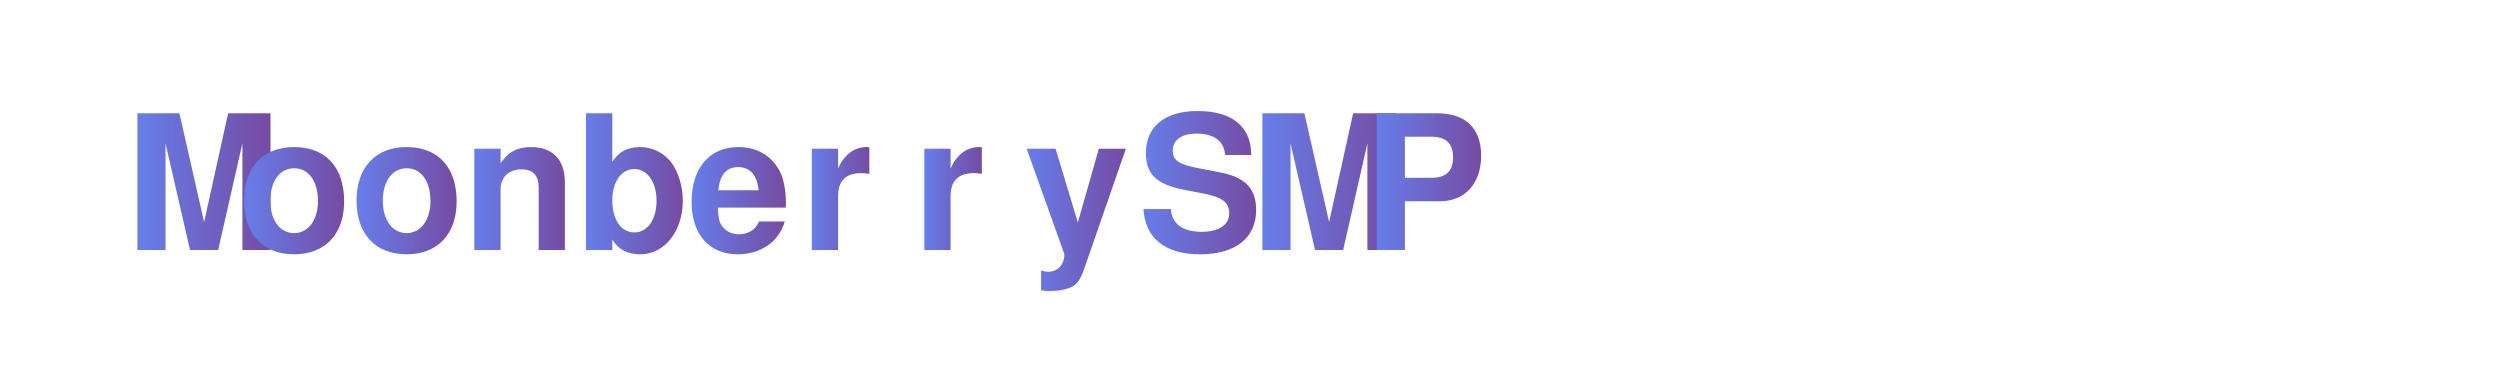
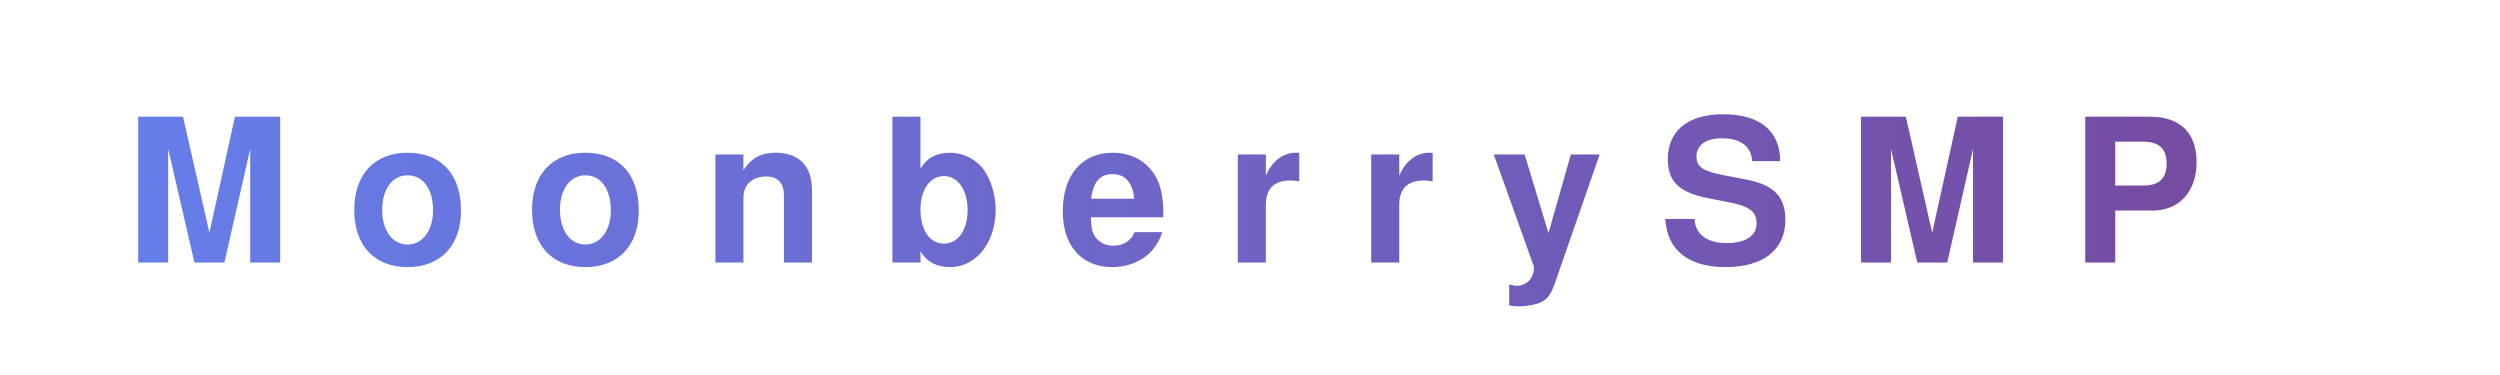
<svg xmlns="http://www.w3.org/2000/svg" width="400" height="60" viewBox="0 0 400 60">
  <defs>
    <linearGradient id="textGradient" x1="0%" y1="0%" x2="100%" y2="0%">
-       <stop offset="0%" style="stop-color:#667eea;stop-opacity:1" />
-       <stop offset="100%" style="stop-color:#764ba2;stop-opacity:1" />
-       <animateTransform attributeName="gradientTransform" type="translate" dur="5s" repeatCount="indefinite" values="0 0; 50 0; 0 0" />
+       <stop offset="0%" stop-color="#667eea" />
+       <stop offset="100%" stop-color="#764ba2" />
    </linearGradient>
    <style>
      .gradient-text {
-         font-family: Helvetica;
-         font-size: 30px;
+         font-family: -apple-system, BlinkMacSystemFont, "Segoe UI", Helvetica, Arial, sans-serif;
+         font-size: 32px;
        fill: url(#textGradient);
-         font-weight: 650;
+         font-weight: 700;
        text-rendering: optimizeLegibility;
-       }
-       .gradient-cursor {
-         fill: url(#textGradient);
-         animation: gradientBlink 1.4s ease-in-out infinite;
-       }
-       @keyframes gradientBlink {
-         0%, 55% { opacity: 1; filter: brightness(1); }
-         60%, 90% { opacity: 0.4; filter: brightness(1.1); }
-         100% { opacity: 1; filter: brightness(1); }
-       }
-       .gradient-char {
-         opacity: 0;
-         animation: gradientType 0.6s linear 0.5s forwards, shimmer 4s ease-in-out infinite;
-       }
-       .emoji-icon {
-         opacity: 0;
-         animation: gradientType 0.6s linear 0.5s forwards, shimmerEmoji 4s ease-in-out infinite;
-       }
-       @keyframes gradientType {
-         0% { opacity: 0; transform: scale(0.95); }
-         100% { opacity: 1; transform: scale(1); }
-       }
-       @keyframes shimmer {
-         0%, 100% { filter: brightness(1); }
-         50% { filter: brightness(1.15); }
-       }
-       @keyframes shimmerEmoji {
-         0%, 100% { filter: brightness(1) contrast(1); }
-         50% { filter: brightness(1.1) contrast(1.05); }
-       }
-       @media (prefers-reduced-motion: reduce) {
-         .gradient-char, .emoji-icon { animation: none; opacity: 1; transform: scale(1); filter: brightness(1); }
-         .gradient-cursor { animation: none; opacity: 1; filter: brightness(1); }
      }
    </style>
  </defs>
-   <rect width="400" height="60" fill="transparent" rx="3" />
-   <g class="gradient-text">
-     <text x="20" y="40" class="gradient-text">
-       <tspan class="gradient-char" style="animation-delay: 0s">M</tspan>
-     </text>
-     <text x="38" y="40" class="gradient-text">
-       <tspan class="gradient-char" style="animation-delay: 0.05s">o</tspan>
-     </text>
-     <text x="56" y="40" class="gradient-text">
-       <tspan class="gradient-char" style="animation-delay: 0.1s">o</tspan>
-     </text>
-     <text x="74" y="40" class="gradient-text">
-       <tspan class="gradient-char" style="animation-delay: 0.15s">n</tspan>
-     </text>
-     <text x="92" y="40" class="gradient-text">
-       <tspan class="gradient-char" style="animation-delay: 0.2s">b</tspan>
-     </text>
-     <text x="110" y="40" class="gradient-text">
-       <tspan class="gradient-char" style="animation-delay: 0.25s">e</tspan>
-     </text>
-     <text x="128" y="40" class="gradient-text">
-       <tspan class="gradient-char" style="animation-delay: 0.3s">r</tspan>
-     </text>
-     <text x="146" y="40" class="gradient-text">
-       <tspan class="gradient-char" style="animation-delay: 0.35s">r</tspan>
-     </text>
-     <text x="164" y="40" class="gradient-text">
-       <tspan class="gradient-char" style="animation-delay: 0.4s">y</tspan>
-     </text>
-     <text x="182" y="40" class="gradient-text">
-       <tspan class="gradient-char" style="animation-delay: 0.45s">S</tspan>
-     </text>
-     <text x="200" y="40" class="gradient-text">
-       <tspan class="gradient-char" style="animation-delay: 0.5s">M</tspan>
-     </text>
-     <text x="218" y="40" class="gradient-text">
-       <tspan class="gradient-char" style="animation-delay: 0.55s">P</tspan>
-     </text>
-   </g>
+   <rect width="400" height="60" fill="transparent" />
+   <text x="20" y="42" class="gradient-text">
+     <tspan opacity="0">M<animate attributeName="opacity" to="1" begin="0.0s" dur="0.2s" fill="freeze" />
+     </tspan>
+     <tspan opacity="0">o<animate attributeName="opacity" to="1" begin="0.1s" dur="0.2s" fill="freeze" />
+     </tspan>
+     <tspan opacity="0">o<animate attributeName="opacity" to="1" begin="0.2s" dur="0.2s" fill="freeze" />
+     </tspan>
+     <tspan opacity="0">n<animate attributeName="opacity" to="1" begin="0.3s" dur="0.2s" fill="freeze" />
+     </tspan>
+     <tspan opacity="0">b<animate attributeName="opacity" to="1" begin="0.4s" dur="0.2s" fill="freeze" />
+     </tspan>
+     <tspan opacity="0">e<animate attributeName="opacity" to="1" begin="0.5s" dur="0.2s" fill="freeze" />
+     </tspan>
+     <tspan opacity="0">r<animate attributeName="opacity" to="1" begin="0.6s" dur="0.2s" fill="freeze" />
+     </tspan>
+     <tspan opacity="0">r<animate attributeName="opacity" to="1" begin="0.7s" dur="0.2s" fill="freeze" />
+     </tspan>
+     <tspan opacity="0">y<animate attributeName="opacity" to="1" begin="0.8s" dur="0.2s" fill="freeze" />
+     </tspan>
+     <tspan opacity="0">S<animate attributeName="opacity" to="1" begin="0.9s" dur="0.2s" fill="freeze" />
+     </tspan>
+     <tspan opacity="0">M<animate attributeName="opacity" to="1" begin="1.0s" dur="0.2s" fill="freeze" />
+     </tspan>
+     <tspan opacity="0">P<animate attributeName="opacity" to="1" begin="1.1s" dur="0.2s" fill="freeze" />
+     </tspan>
+   </text>
</svg>
